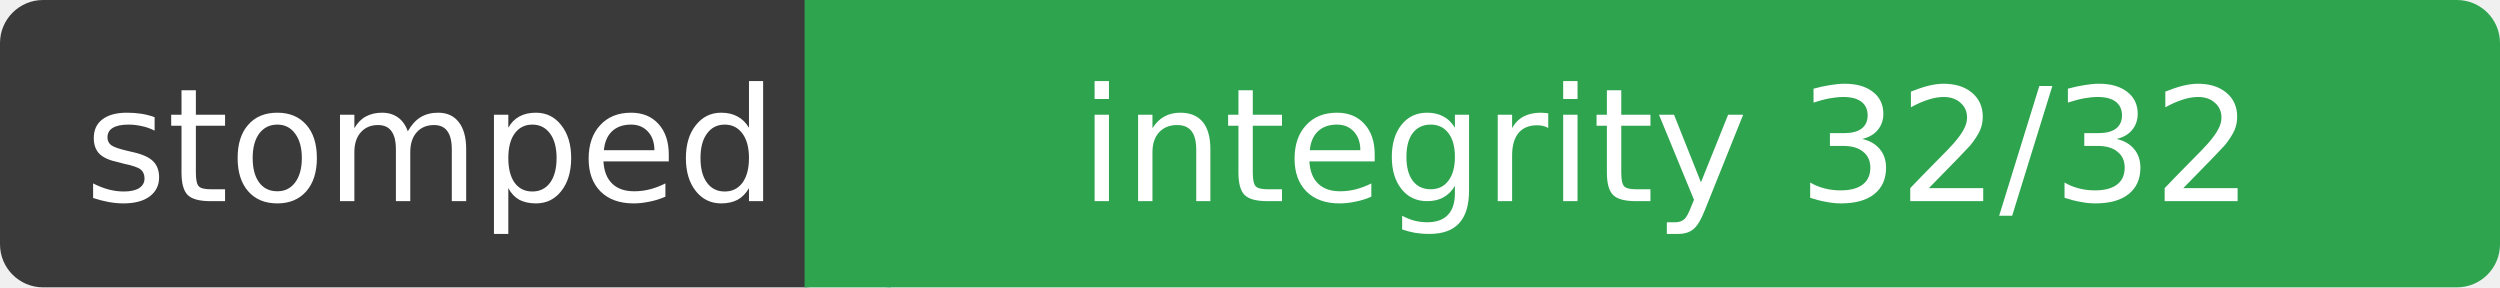
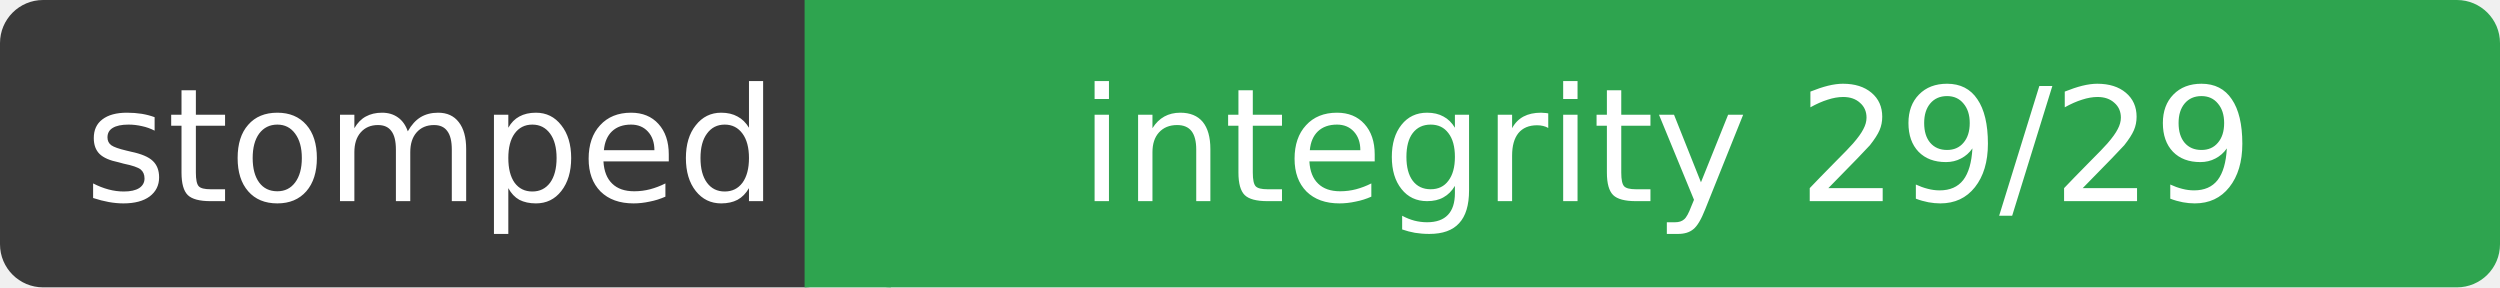
- <svg xmlns="http://www.w3.org/2000/svg" width="174" height="20" role="img" aria-label="stomped: integrity 32/32">
+ <svg xmlns="http://www.w3.org/2000/svg" width="174" height="20" role="img" aria-label="stomped: integrity 29/29">
  <rect width="59" height="20" rx="3" fill="#3a3a3a" />
  <rect x="59" width="115" height="20" rx="3" fill="#2ea44f" />
  <rect x="56" width="6" height="20" fill="#2ea44f" />
  <g fill="#fff" font-family="Verdana,DejaVu Sans,sans-serif" font-size="11" text-anchor="middle">
    <text x="30" y="14">stomped</text>
-     <text x="116" y="14">integrity 32/32</text>
+     <text x="116" y="14">integrity 29/29</text>
  </g>
</svg>
